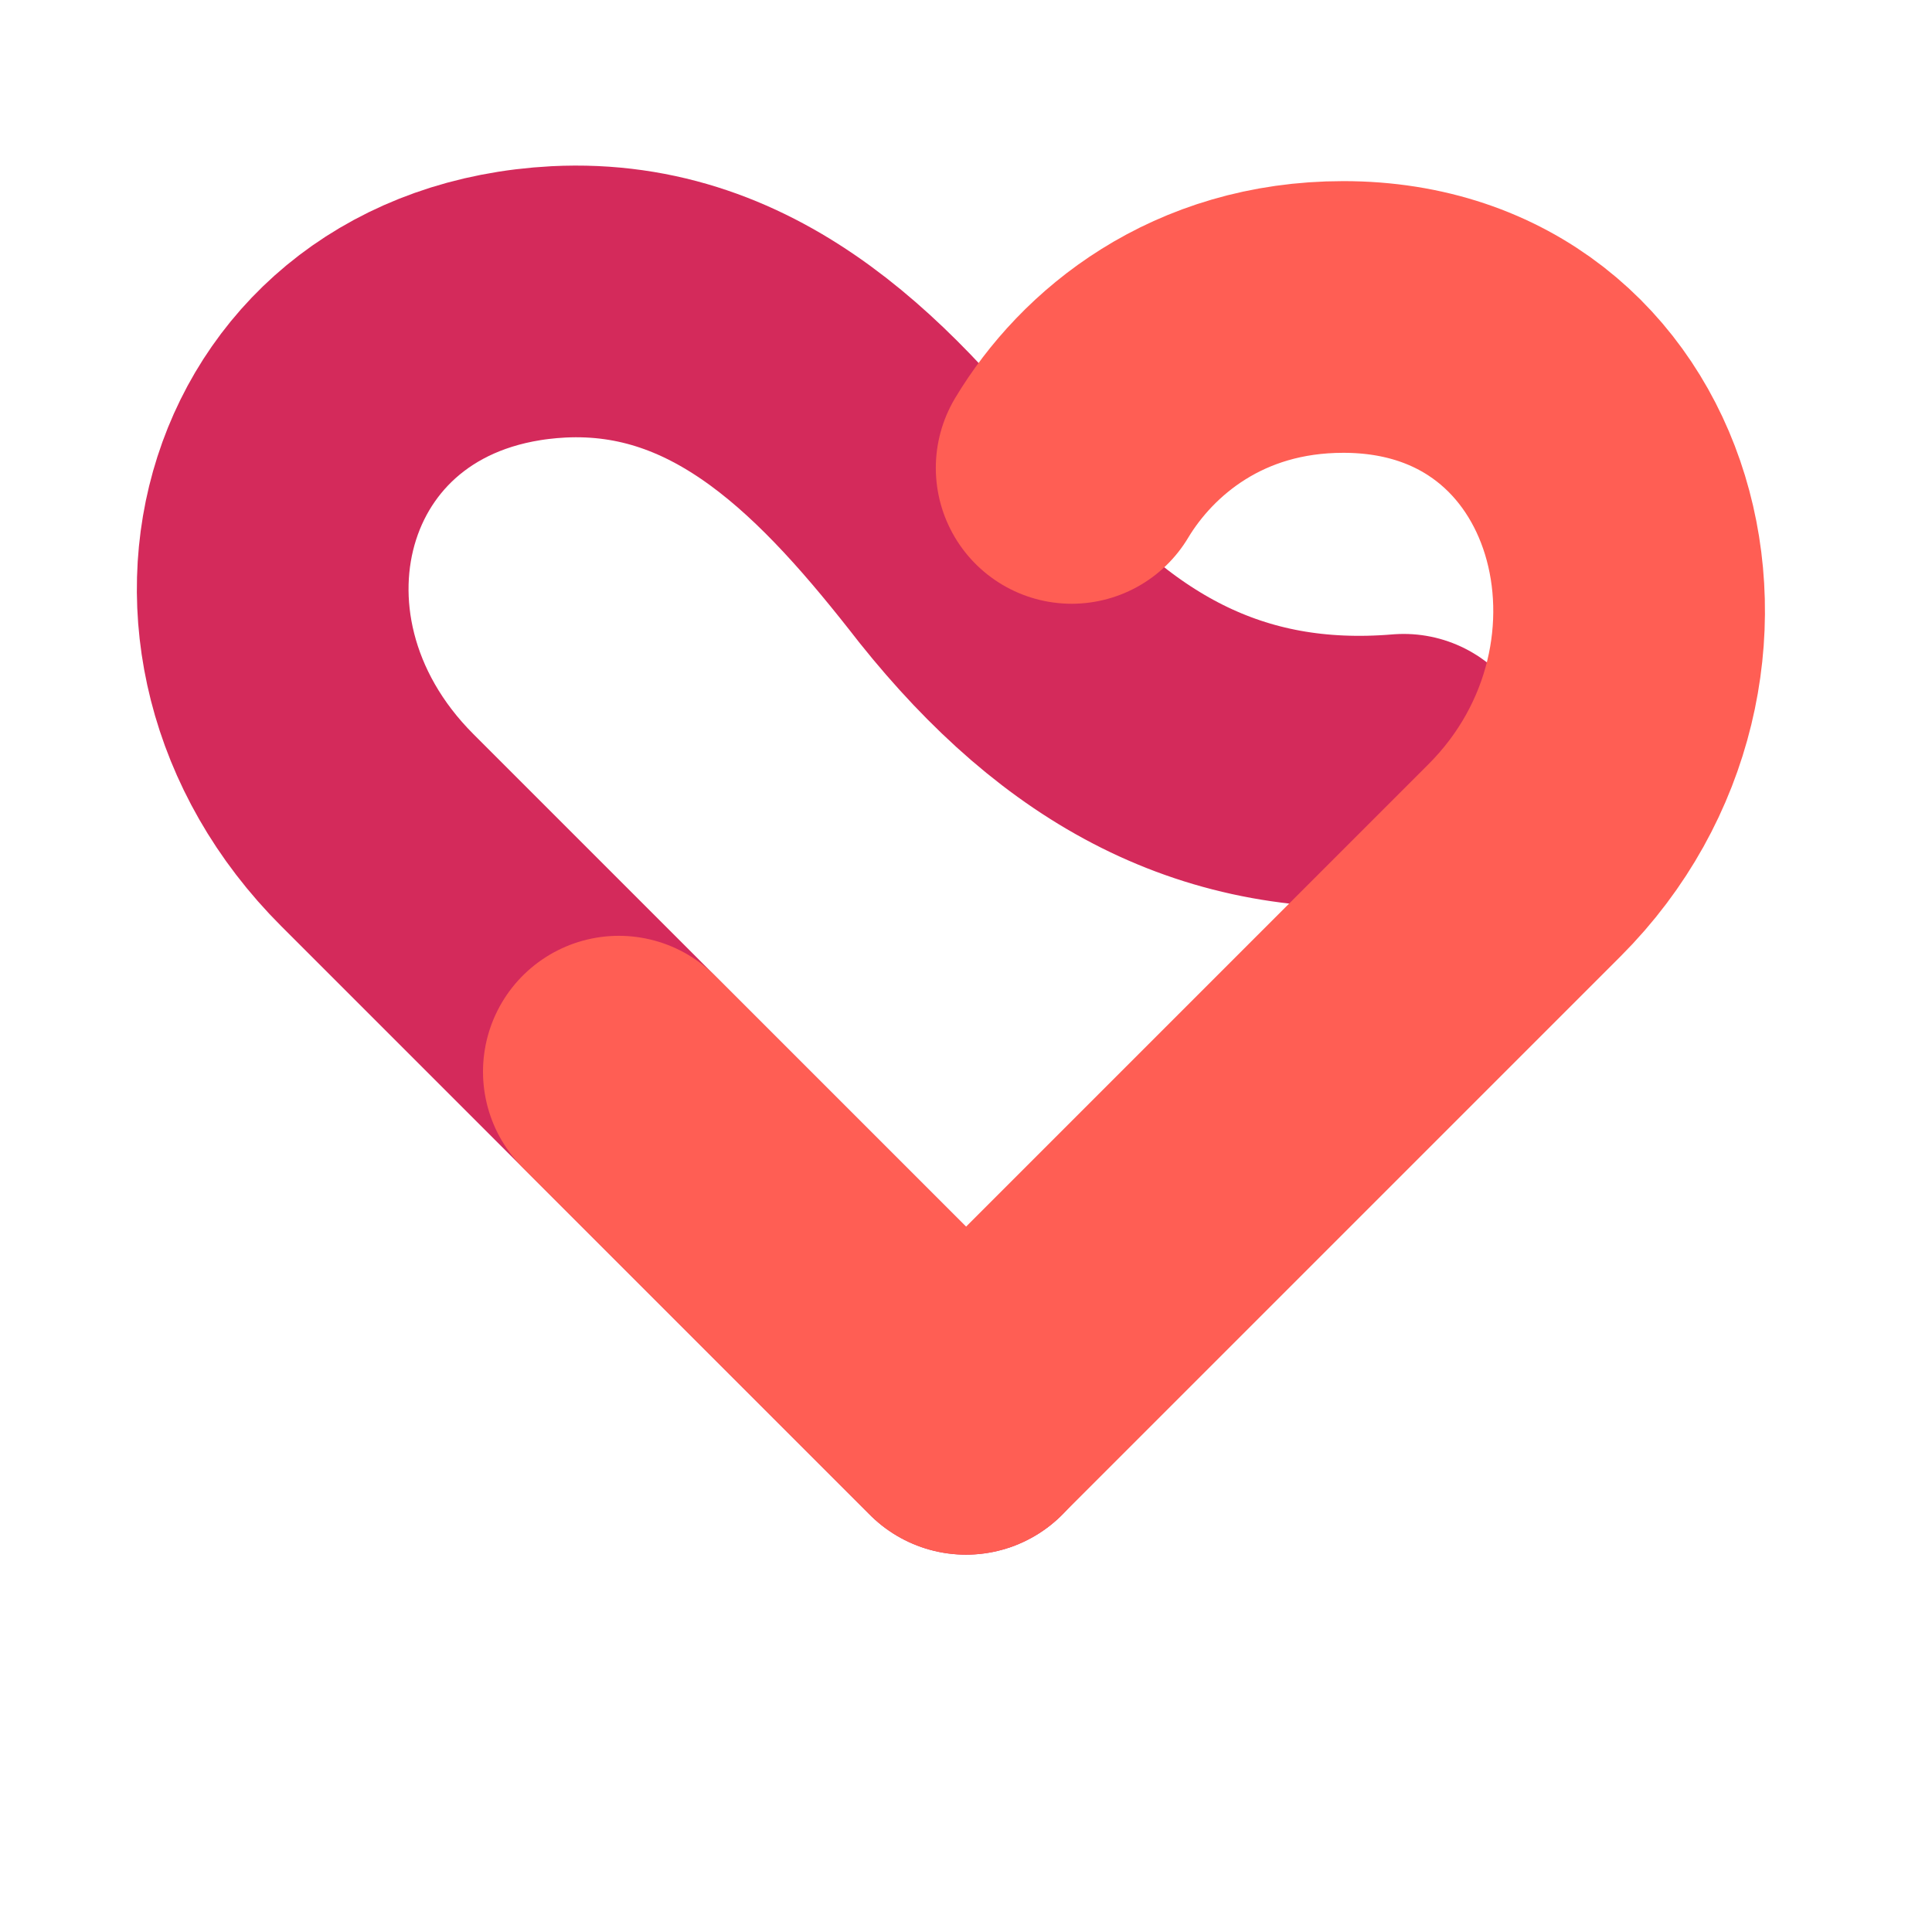
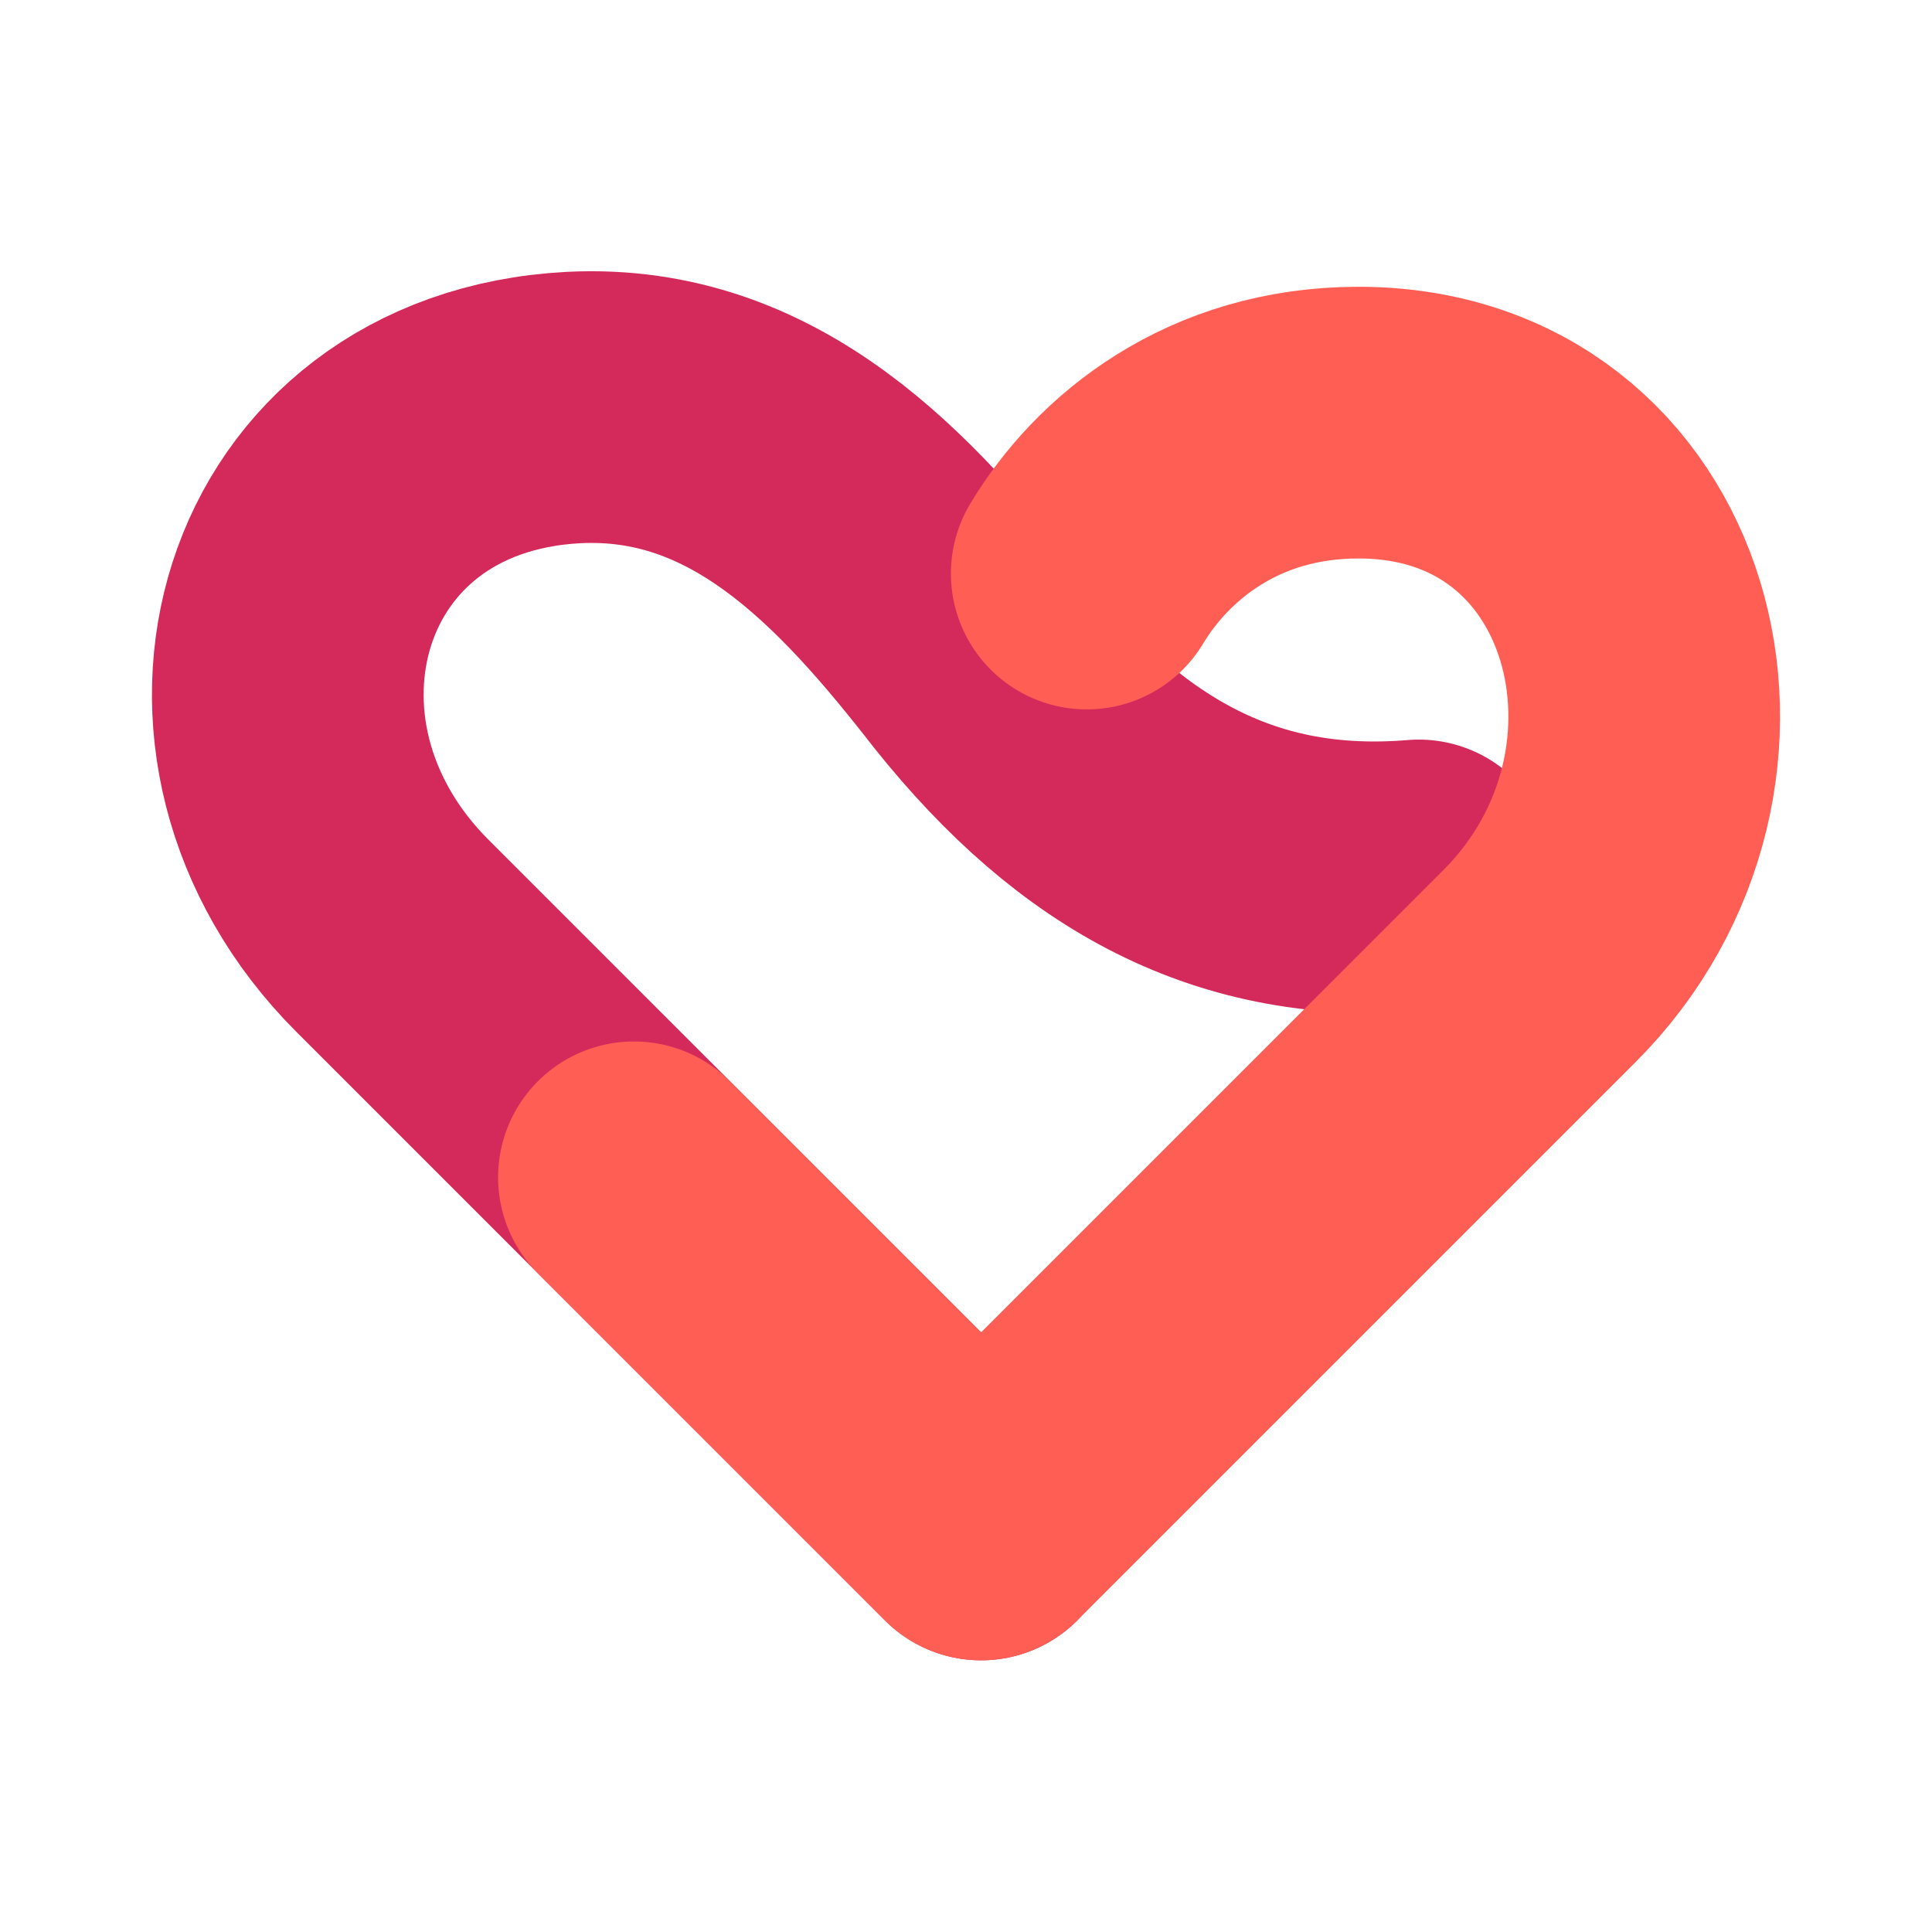
- <svg xmlns="http://www.w3.org/2000/svg" viewBox="0 0 64 64" width="128" height="128" fill="none" stroke-width="9" stroke-linecap="round" stroke-linejoin="round">
+ <svg xmlns="http://www.w3.org/2000/svg" viewBox="-0.5 -3.5 64 64" width="128" height="128" fill="none" stroke-width="9" stroke-linecap="round" stroke-linejoin="round">
  <path d="M32 47 L12.5 27.5 C6 21 9 10.5 18.5 10 C24.5 9.7 28.5 14 32 18.5 C36 23.5 40.5 26 46.5 25.5" stroke="#D42A5B" />
  <path d="M20.5 35.5 L32 47 L50.5 28.5 C57 22 54 10.5 44.5 10.5 C40 10.5 37 13 35.5 15.5" stroke="#FF5E54" />
</svg>
